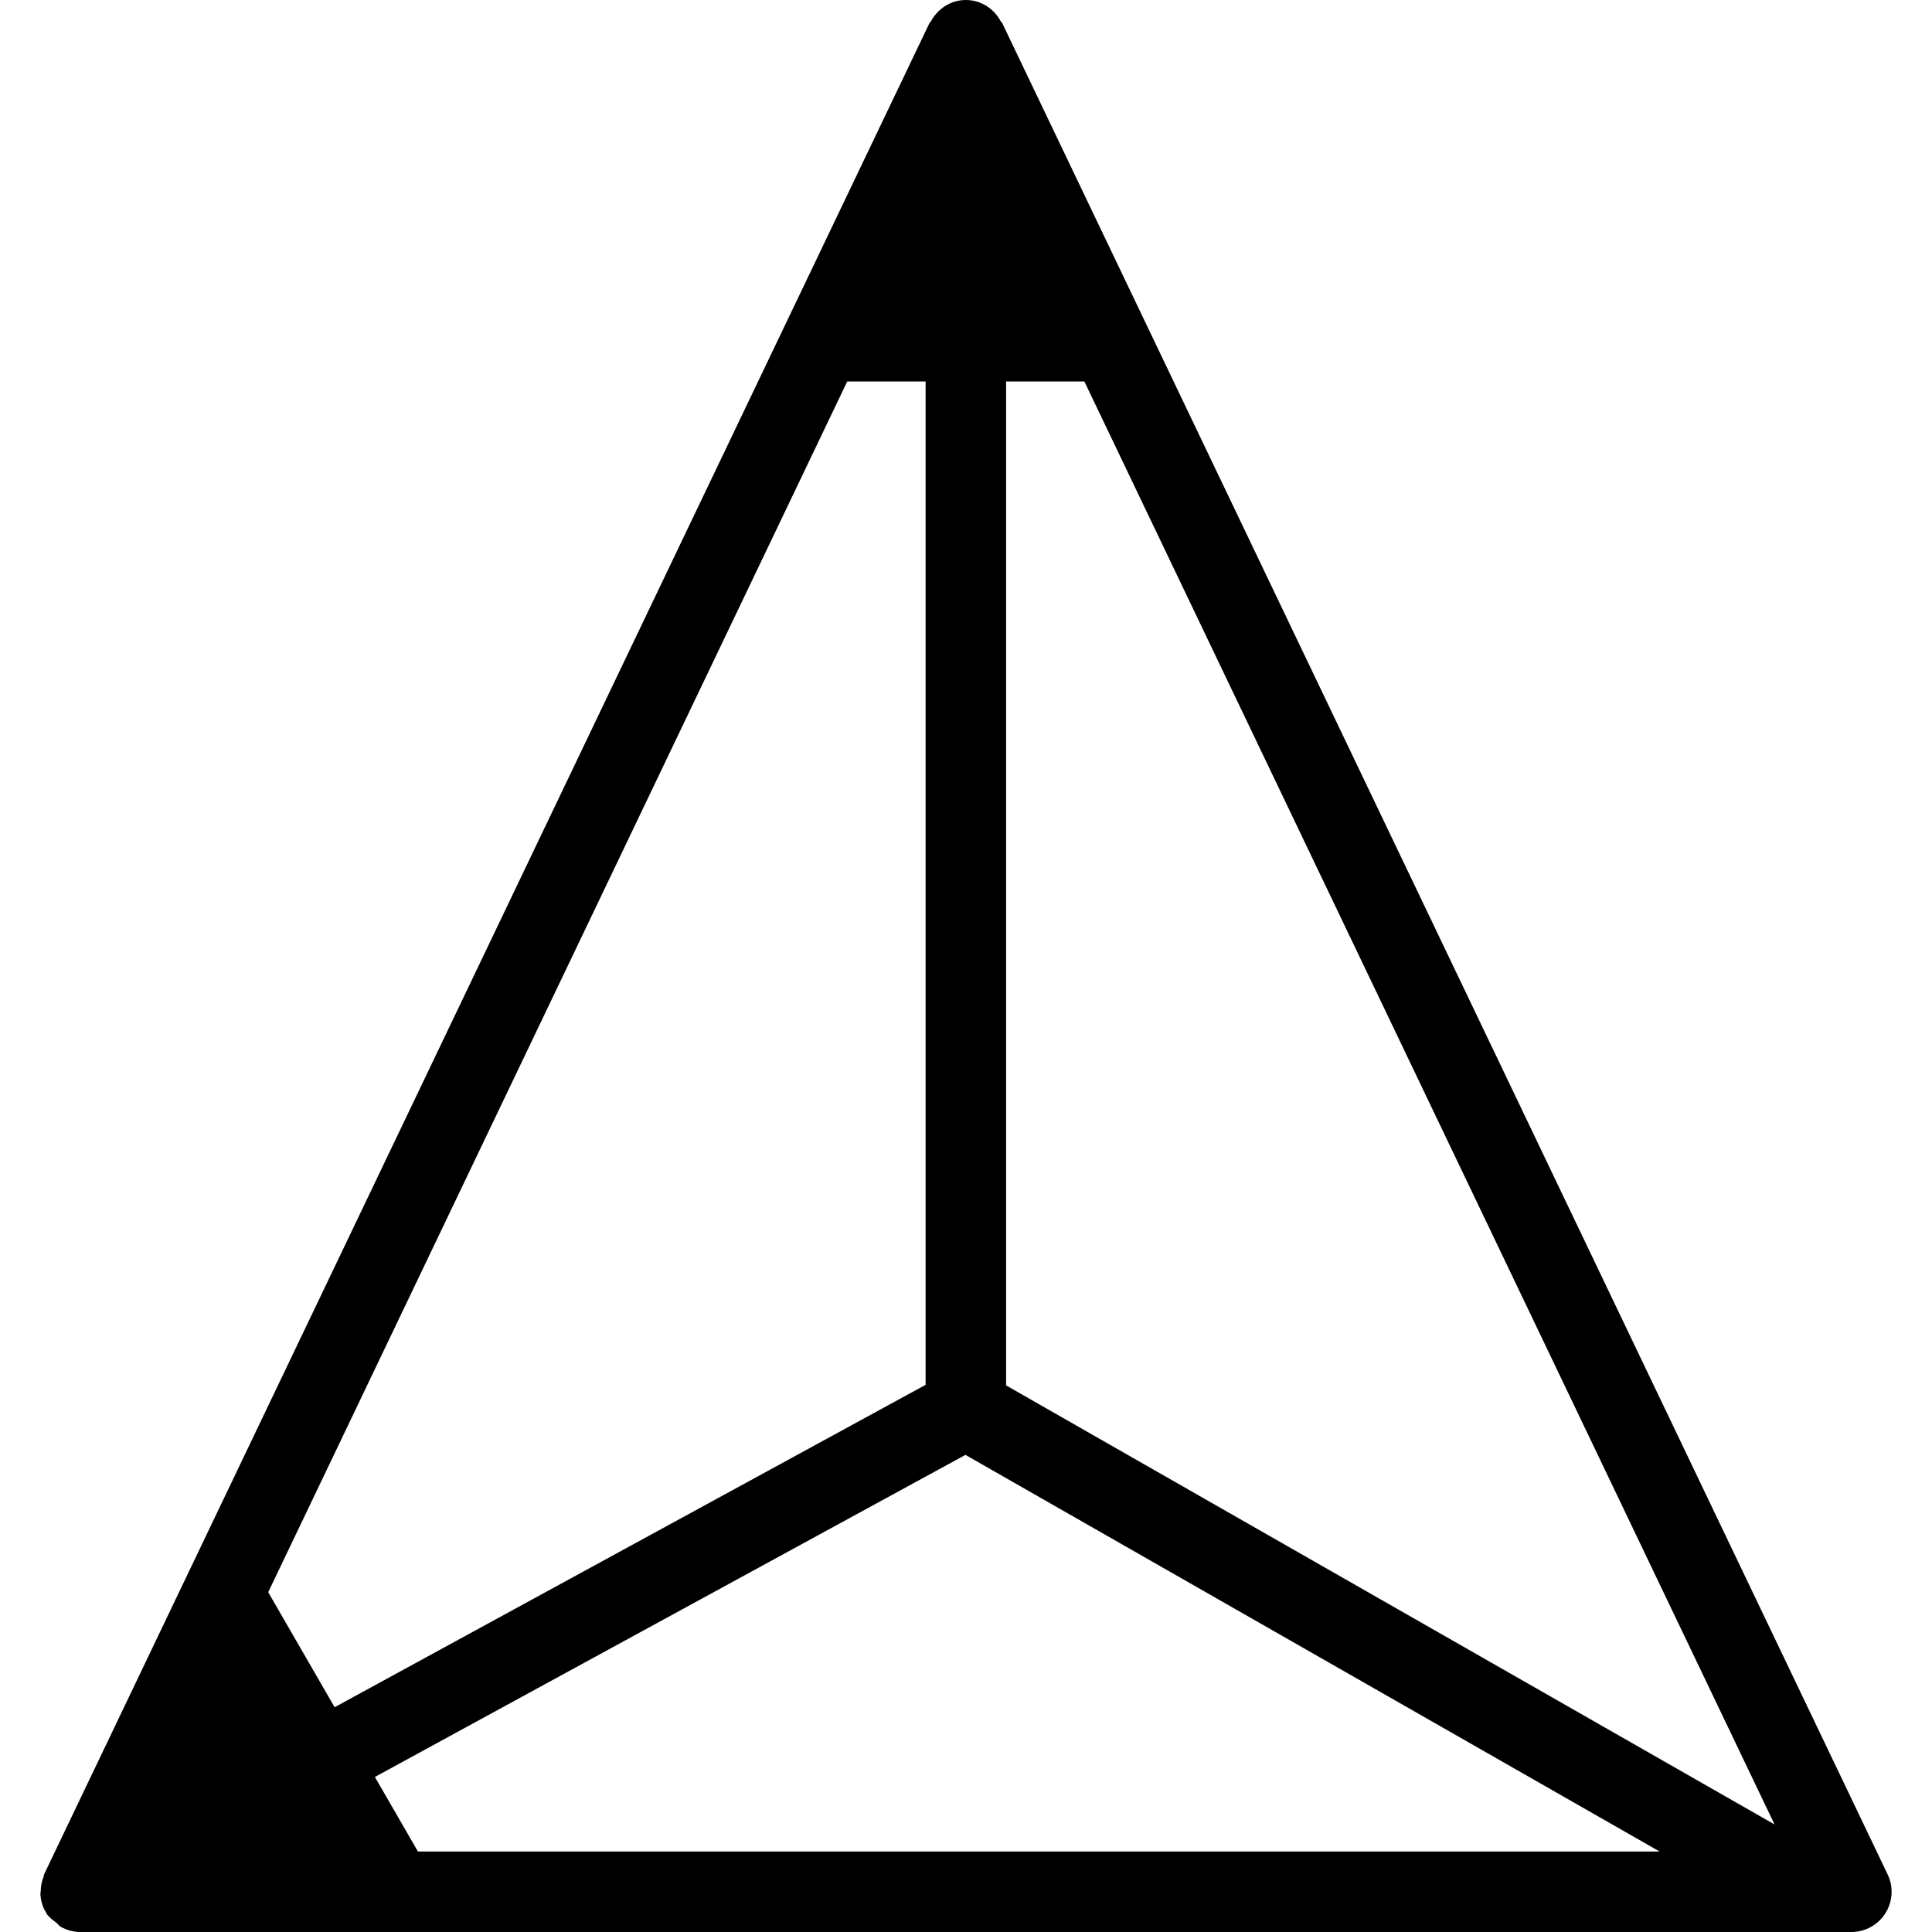
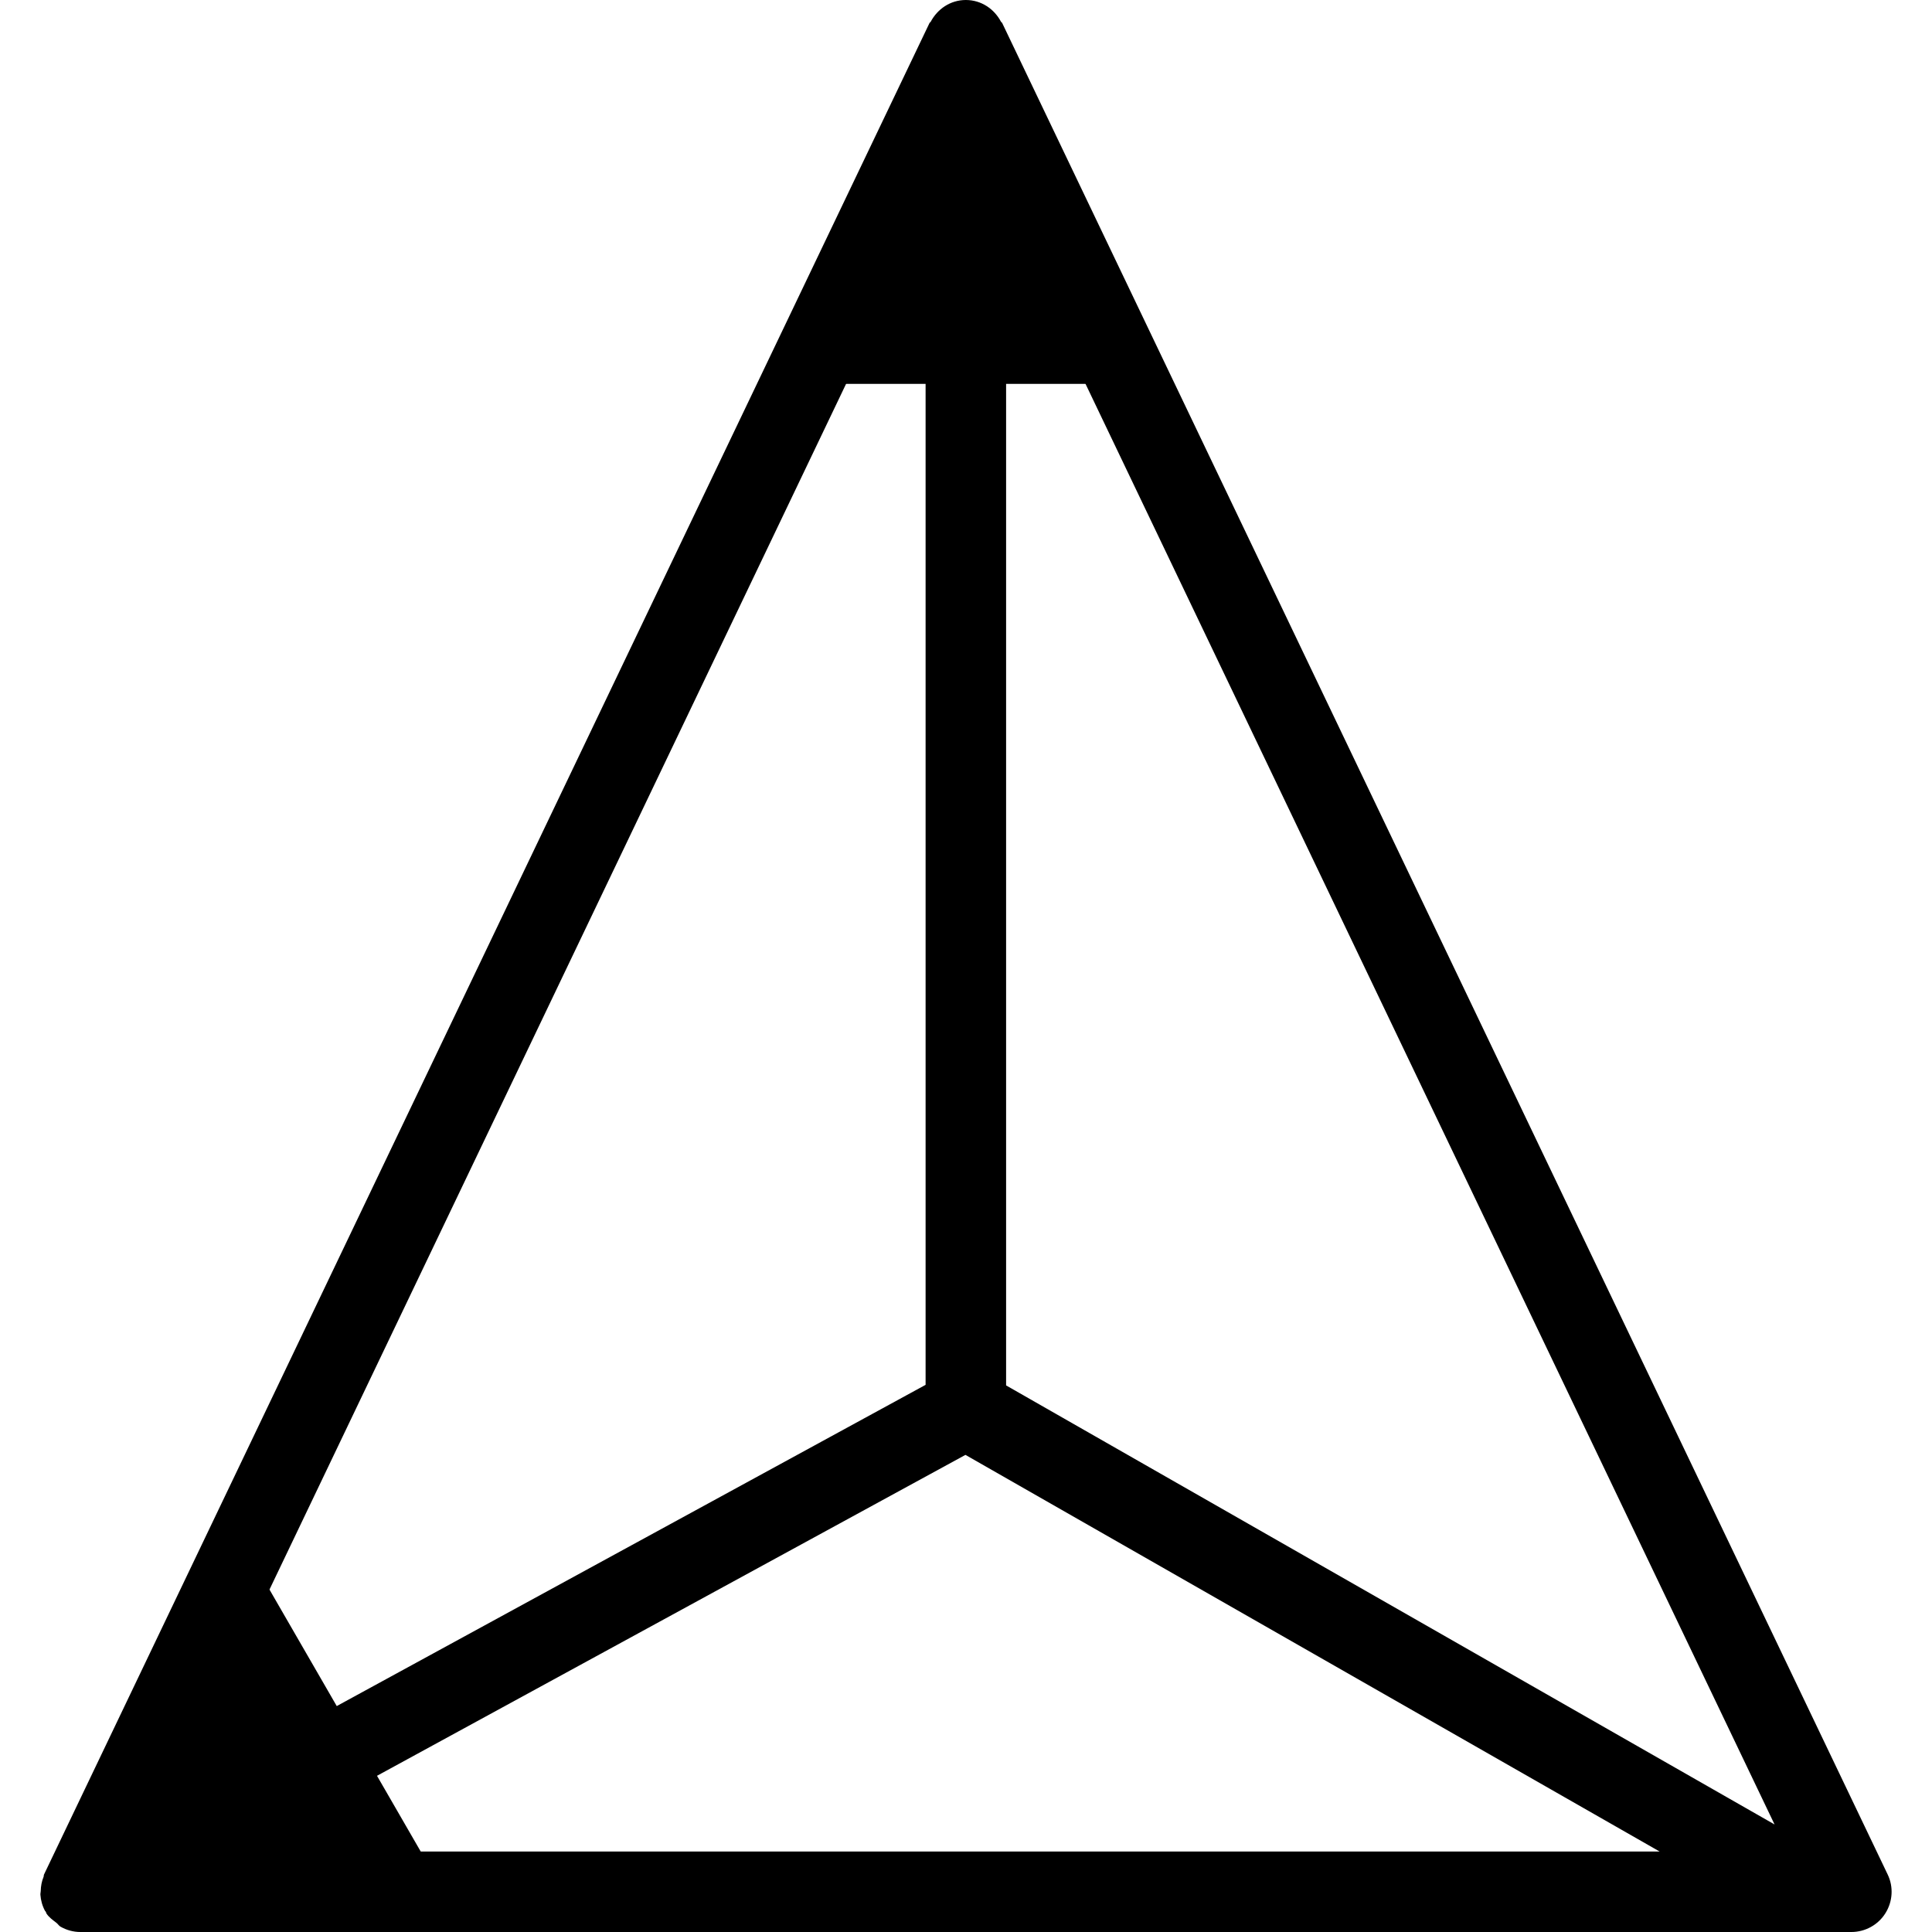
- <svg xmlns="http://www.w3.org/2000/svg" fill="#000000" height="100px" width="100px" version="1.1" id="Layer_1" viewBox="0 0 512 512" xml:space="preserve" preserveAspectRatio="xMinYMin meet">
+ <svg xmlns="http://www.w3.org/2000/svg" fill="#000000" height="80px" width="80px" version="1.1" id="Layer_1" viewBox="0 0 512 512" xml:space="preserve" preserveAspectRatio="xMinYMin meet">
  <rect id="svgEditorBackground" x="0" y="0" width="512" height="512" style="fill:none;stroke:none" />
  <g>
    <g>
      <path d="M500.248,496.747L265.581,6.08c-0.064,-0.128,-0.213,-0.171,-0.299,-0.299C263.512,2.389,260.056,0,255.96,0c-4.096,0,-7.531,2.389,-9.323,5.781c-0.064,0.128,-0.235,0.171,-0.299,0.299L11.672,496.747c-0.107,0.213,-0.043,0.448,-0.128,0.64c-0.491,1.195,-0.725,2.453,-0.747,3.755c0,0.341,-0.128,0.661,-0.085,1.024c0.107,1.451,0.491,2.901,1.237,4.267c0.064,0.107,0.171,0.128,0.213,0.235c0.064,0.107,0.043,0.256,0.107,0.363c0.683,1.088,1.728,1.792,2.709,2.56c0.384,0.299,0.64,0.768,1.067,1.003c1.579,0.896,3.371,1.408,5.248,1.408h469.333c3.669,0,7.083,-1.877,9.024,-4.971S501.848,500.053,500.248,496.747ZM245.293,57.664v309.333L45.144,476.181L245.293,57.664ZM63.128,490.667l192.725,-105.109l183.957,105.109H63.128ZM266.627,367.147V57.728l203.648,425.771L266.627,367.147Z" style="fill:black" />
    </g>
  </g>
  <path d="M2.234,-19.824l-4,6.928h8Z" style="fill:black;stroke:black;vector-effect:non-scaling-stroke;stroke-width:1px" id="e4_shape" transform="matrix(10.1923 0 0 10.1923 231.024 229.969)" />
  <path d="M-16,18.806l-4,6.928h8Z" style="fill:black;stroke:black;vector-effect:non-scaling-stroke;stroke-width:1px" id="e3_shape" transform="matrix(10.1923 0 0 10.1923 231.024 229.969)" />
</svg>
